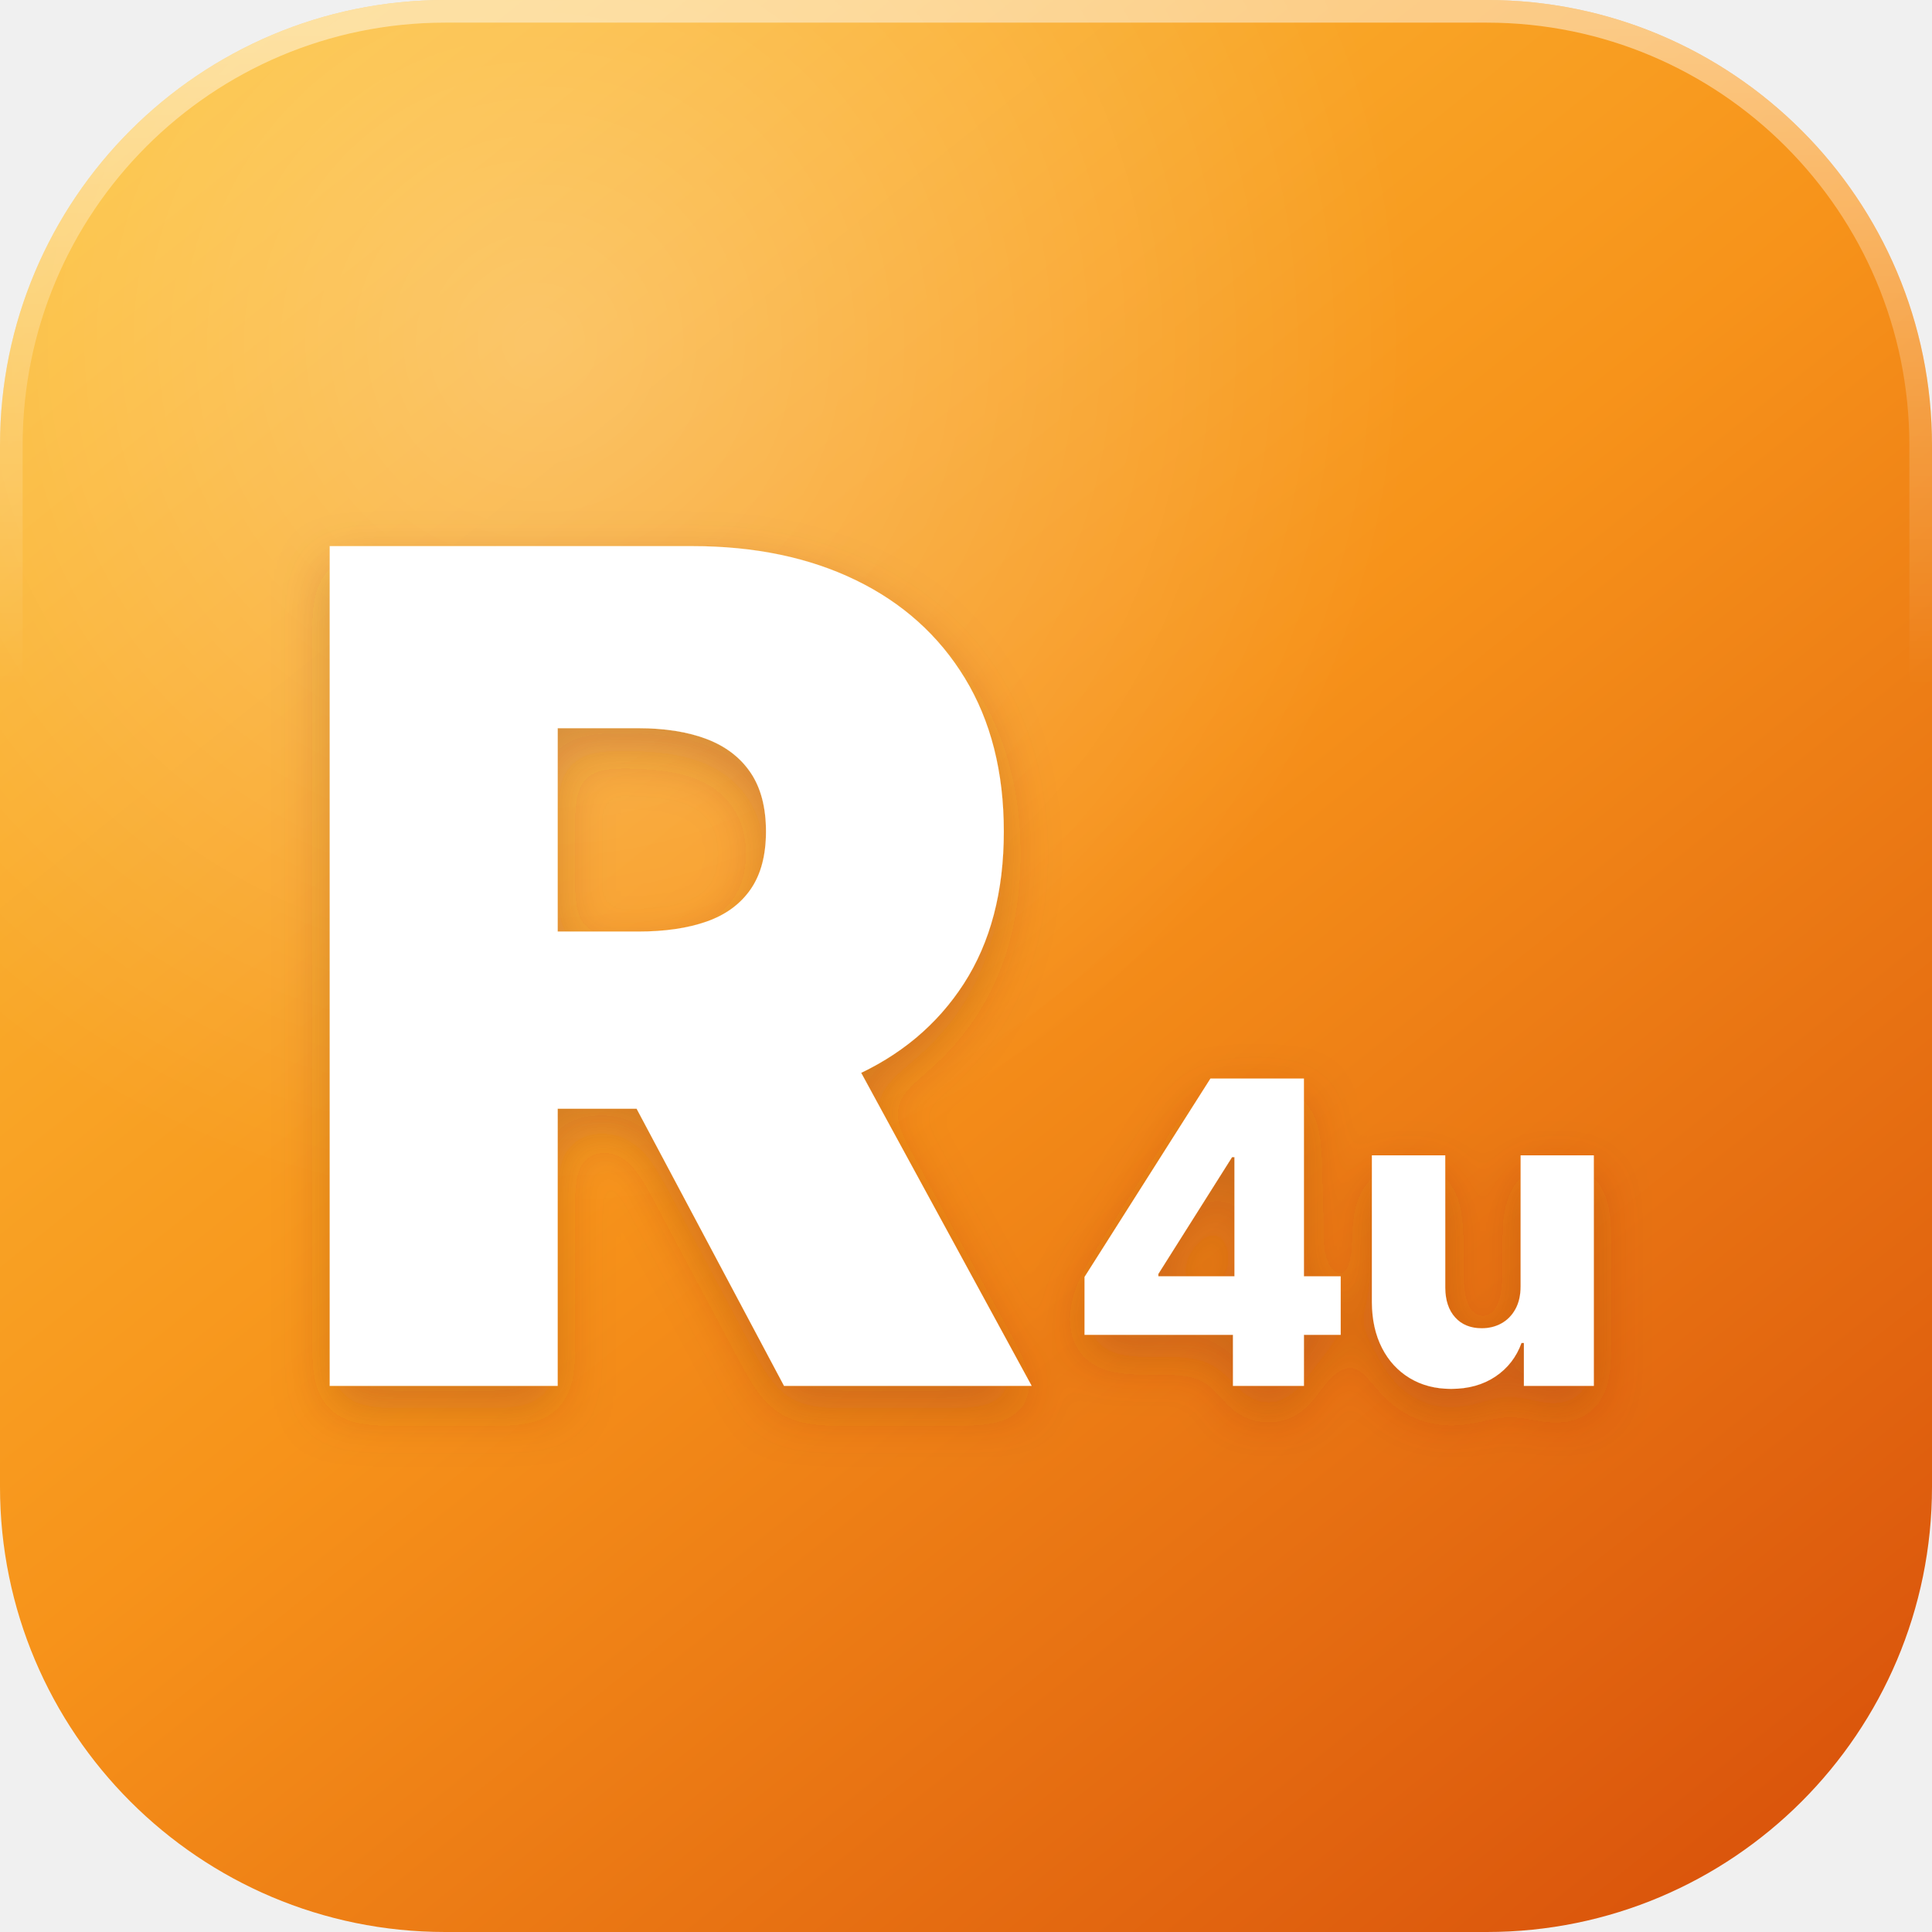
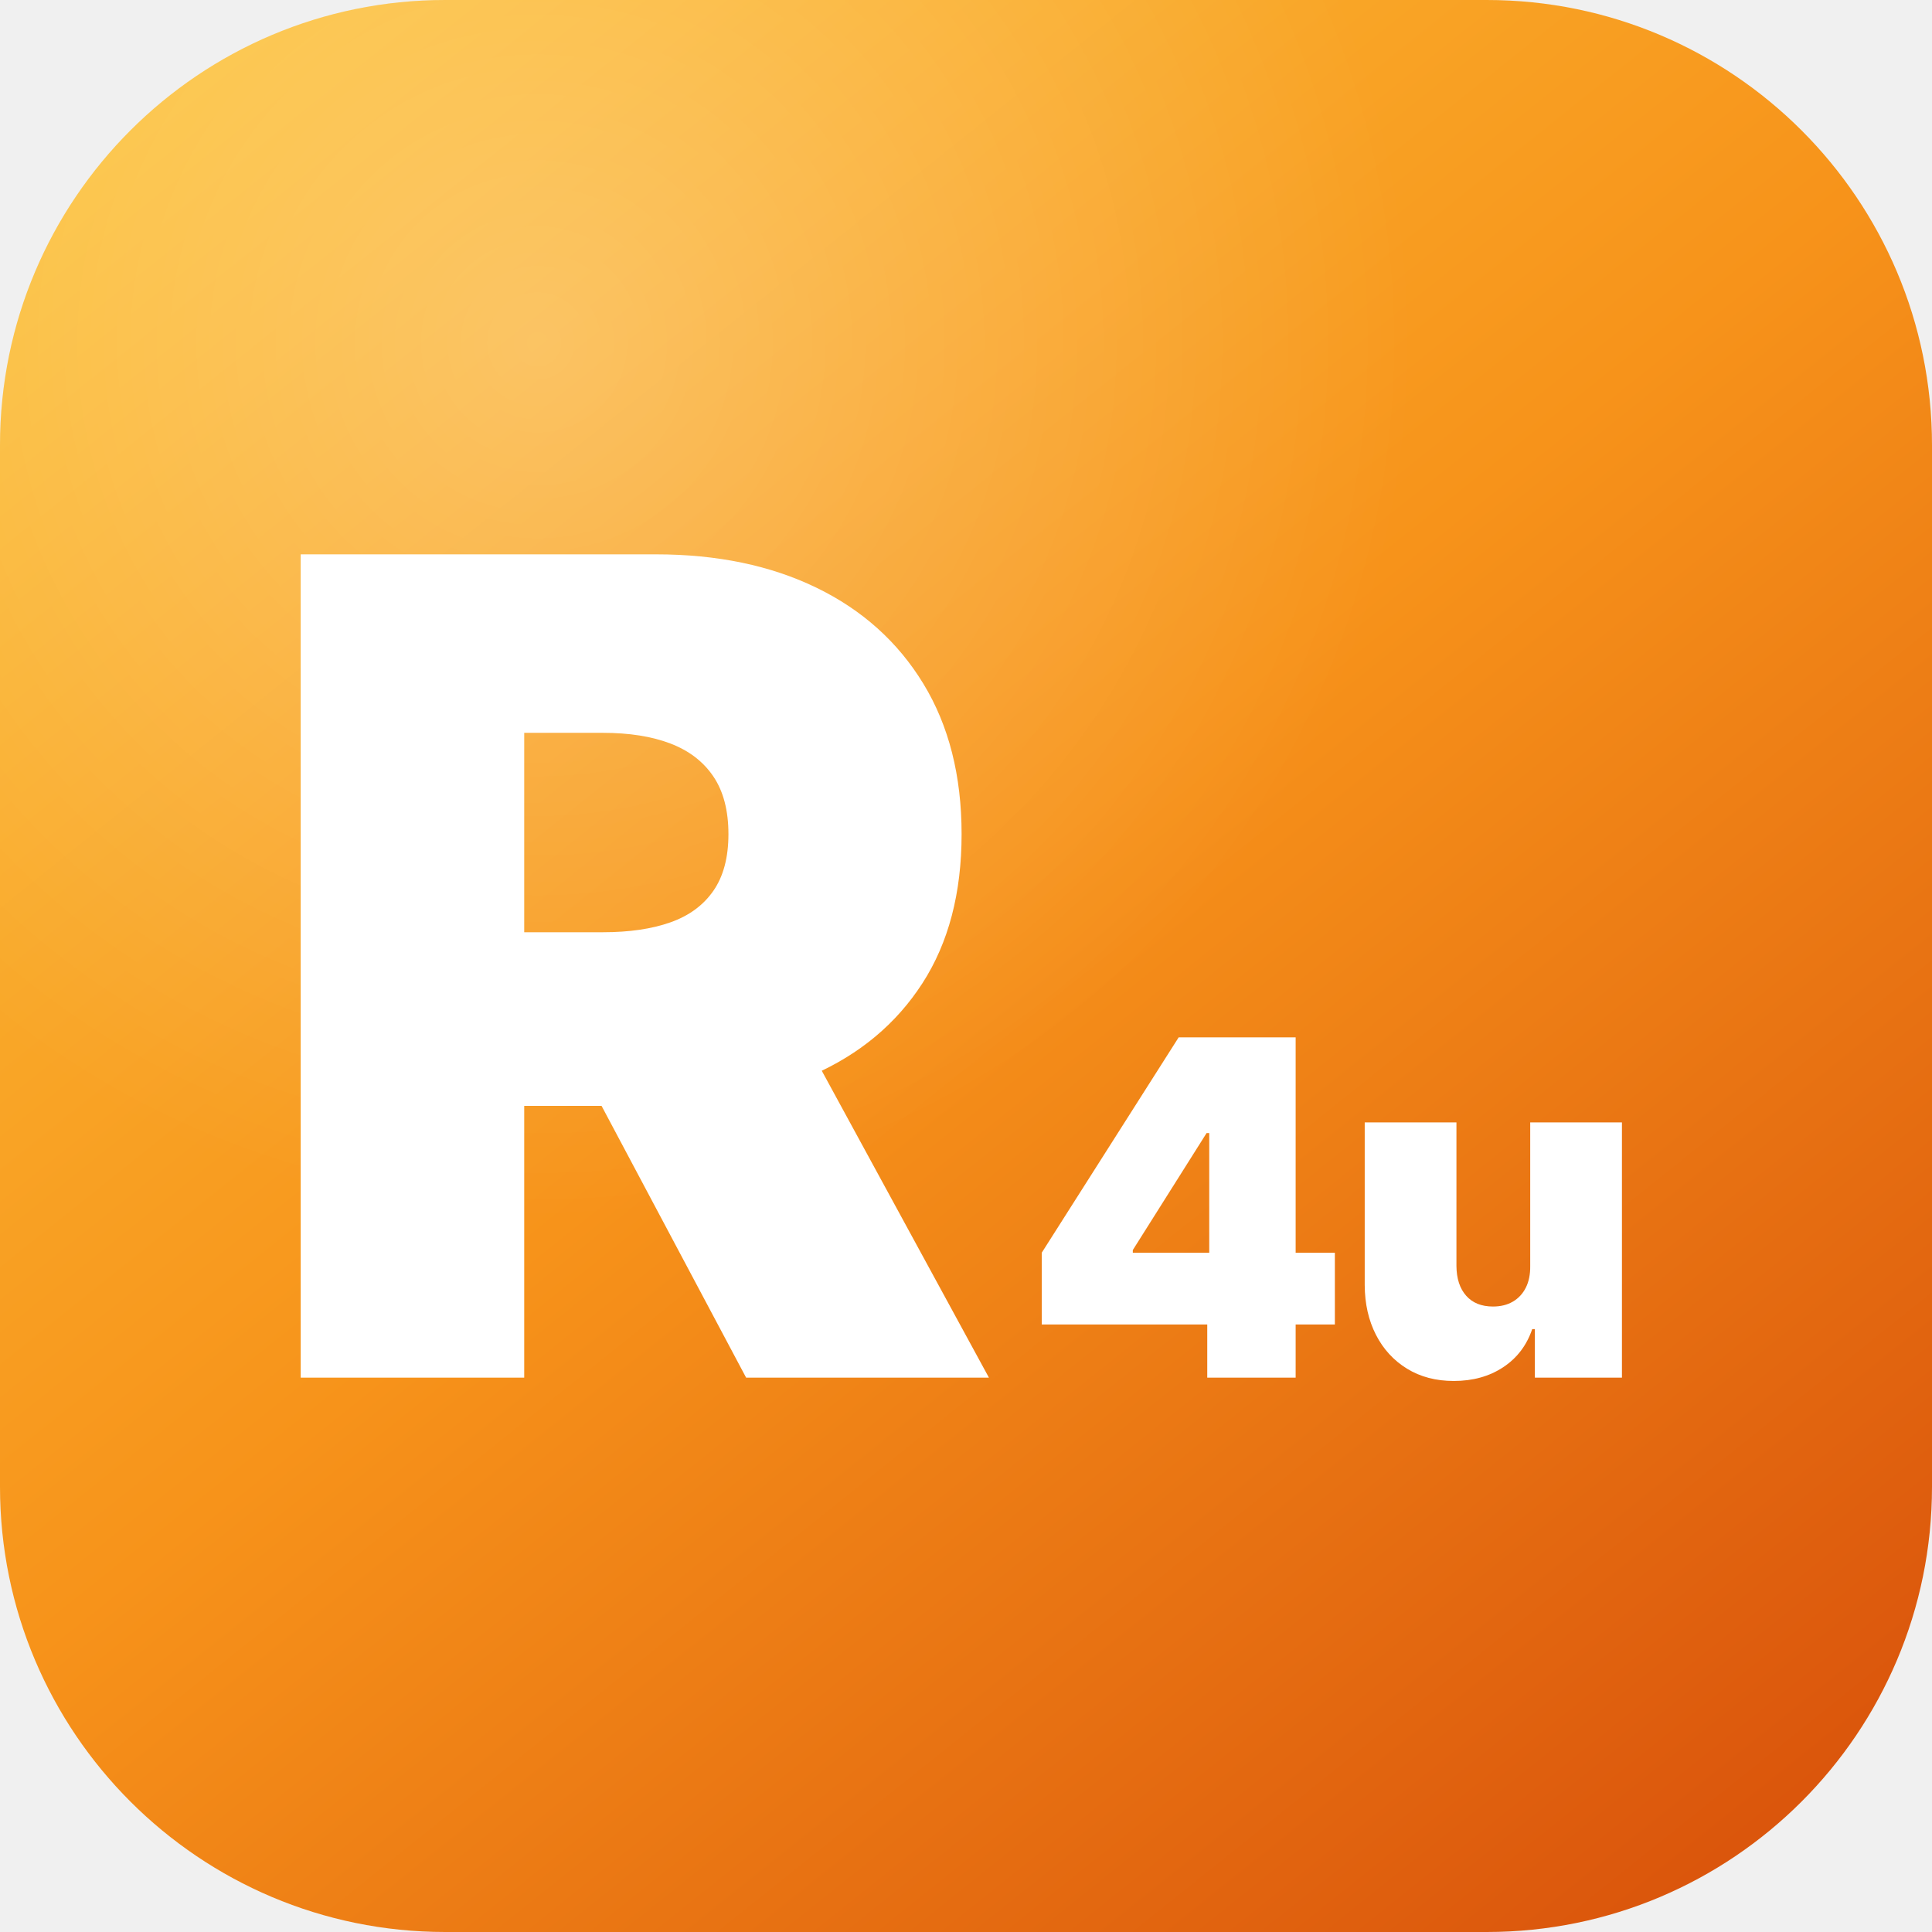
<svg xmlns="http://www.w3.org/2000/svg" viewBox="0 0 512 512">
  <defs>
    <linearGradient id="g" x1=".1" y1="0" x2=".9" y2="1">
      <stop offset="0" stop-color="#fcc23a" />
      <stop offset=".48" stop-color="#f7931a" />
      <stop offset="1" stop-color="#d9520b" />
    </linearGradient>
    <radialGradient id="hl" cx=".28" cy=".18" r=".75">
-       <stop offset="0" stop-color="#fff" stop-opacity=".28" />
+       <stop offset="0" stop-color="#fff" stop-opacity=".26" />
      <stop offset=".6" stop-color="#fff" stop-opacity="0" />
    </radialGradient>
-     <linearGradient id="rim" x1="0" y1="0" x2="0" y2="1">
-       <stop offset="0" stop-color="#fff" stop-opacity=".45" />
-       <stop offset=".35" stop-color="#fff" stop-opacity="0" />
-     </linearGradient>
-     <filter id="sh" x="-20%" y="-20%" width="140%" height="140%">
-       <feDropShadow dx="0" dy="6" stdDeviation="7" flood-color="#7c2d12" flood-opacity=".28" />
-     </filter>
  </defs>
  <rect width="512" height="512" rx="118" fill="url(#g)" />
  <rect width="512" height="512" rx="118" fill="url(#hl)" />
-   <rect x="3" y="3" width="506" height="506" rx="115" fill="none" stroke="url(#rim)" stroke-width="6" />
-   <g filter="url(#sh)">
-     <path d="M87.375 367.273V144.727H183.435Q208.21 144.727 226.792 153.746Q245.374 162.766 255.697 179.717Q266.02 196.669 266.02 220.358Q266.02 244.264 255.425 260.673Q244.83 277.081 225.76 285.448Q206.689 293.815 181.261 293.815H123.886V246.872H169.091Q179.74 246.872 187.292 244.21Q194.844 241.548 198.919 235.68Q202.994 229.812 202.994 220.358Q202.994 210.795 198.919 204.765Q194.844 198.734 187.292 195.854Q179.74 192.974 169.091 192.974H147.793V367.273ZM217.773 265.128 273.409 367.273H207.776L153.443 265.128Z" fill="#fff" />
-     <path d="M287.409 353.75V338.398L320.778 285.818H334.42V306.659H326.506L306.977 337.602V338.239H355.301V353.75ZM326.744 367.273V349.057L327.142 342.335V285.818H345.557V367.273ZM402.976 340.903V306.182H422.385V367.273H403.851V355.898H403.215Q401.186 361.506 396.314 364.787Q391.442 368.068 384.561 368.068Q378.317 368.068 373.584 365.205Q368.851 362.341 366.226 357.19Q363.601 352.04 363.561 345.119V306.182H383.01V341.301Q383.05 346.273 385.635 349.136Q388.22 352.0 392.675 352.0Q395.578 352.0 397.905 350.707Q400.232 349.415 401.604 346.929Q402.976 344.443 402.976 340.903Z" fill="#fff" />
-   </g>
+   <path d="M79.69 365.091V146.909H173.866Q198.156 146.909 216.374 155.751Q234.591 164.594 244.712 181.213Q254.832 197.832 254.832 221.057Q254.832 244.494 244.445 260.581Q234.058 276.668 215.362 284.871Q196.665 293.074 171.736 293.074H115.486V247.051H159.804Q170.244 247.051 177.648 244.441Q185.053 241.831 189.048 236.078Q193.043 230.325 193.043 221.057Q193.043 211.682 189.048 205.769Q185.053 199.857 177.648 197.033Q170.244 194.21 159.804 194.21H138.923V365.091ZM207.531 264.949 262.077 365.091H197.73L144.463 264.949Z" fill="#fff" />
+   <path d="M276.077 351V331.977L312.361 274.909H329.622V300.273H319.759L300.207 331.273V331.977H353.753V351ZM319.935 365.091V345.188L320.463 336.909V274.909H343.361V365.091ZM405.523 335.5V297.455H429.83V365.091H406.756V352.233H406.051Q403.85 358.706 398.345 362.339Q392.841 365.972 385.267 365.972Q378.178 365.972 372.872 362.713Q367.565 359.455 364.637 353.73Q361.709 348.006 361.665 340.608V297.455H385.972V335.5Q386.016 340.52 388.548 343.382Q391.08 346.244 395.659 346.244Q398.698 346.244 400.921 344.945Q403.145 343.646 404.356 341.246Q405.567 338.847 405.523 335.5Z" fill="#fff" />
</svg>
